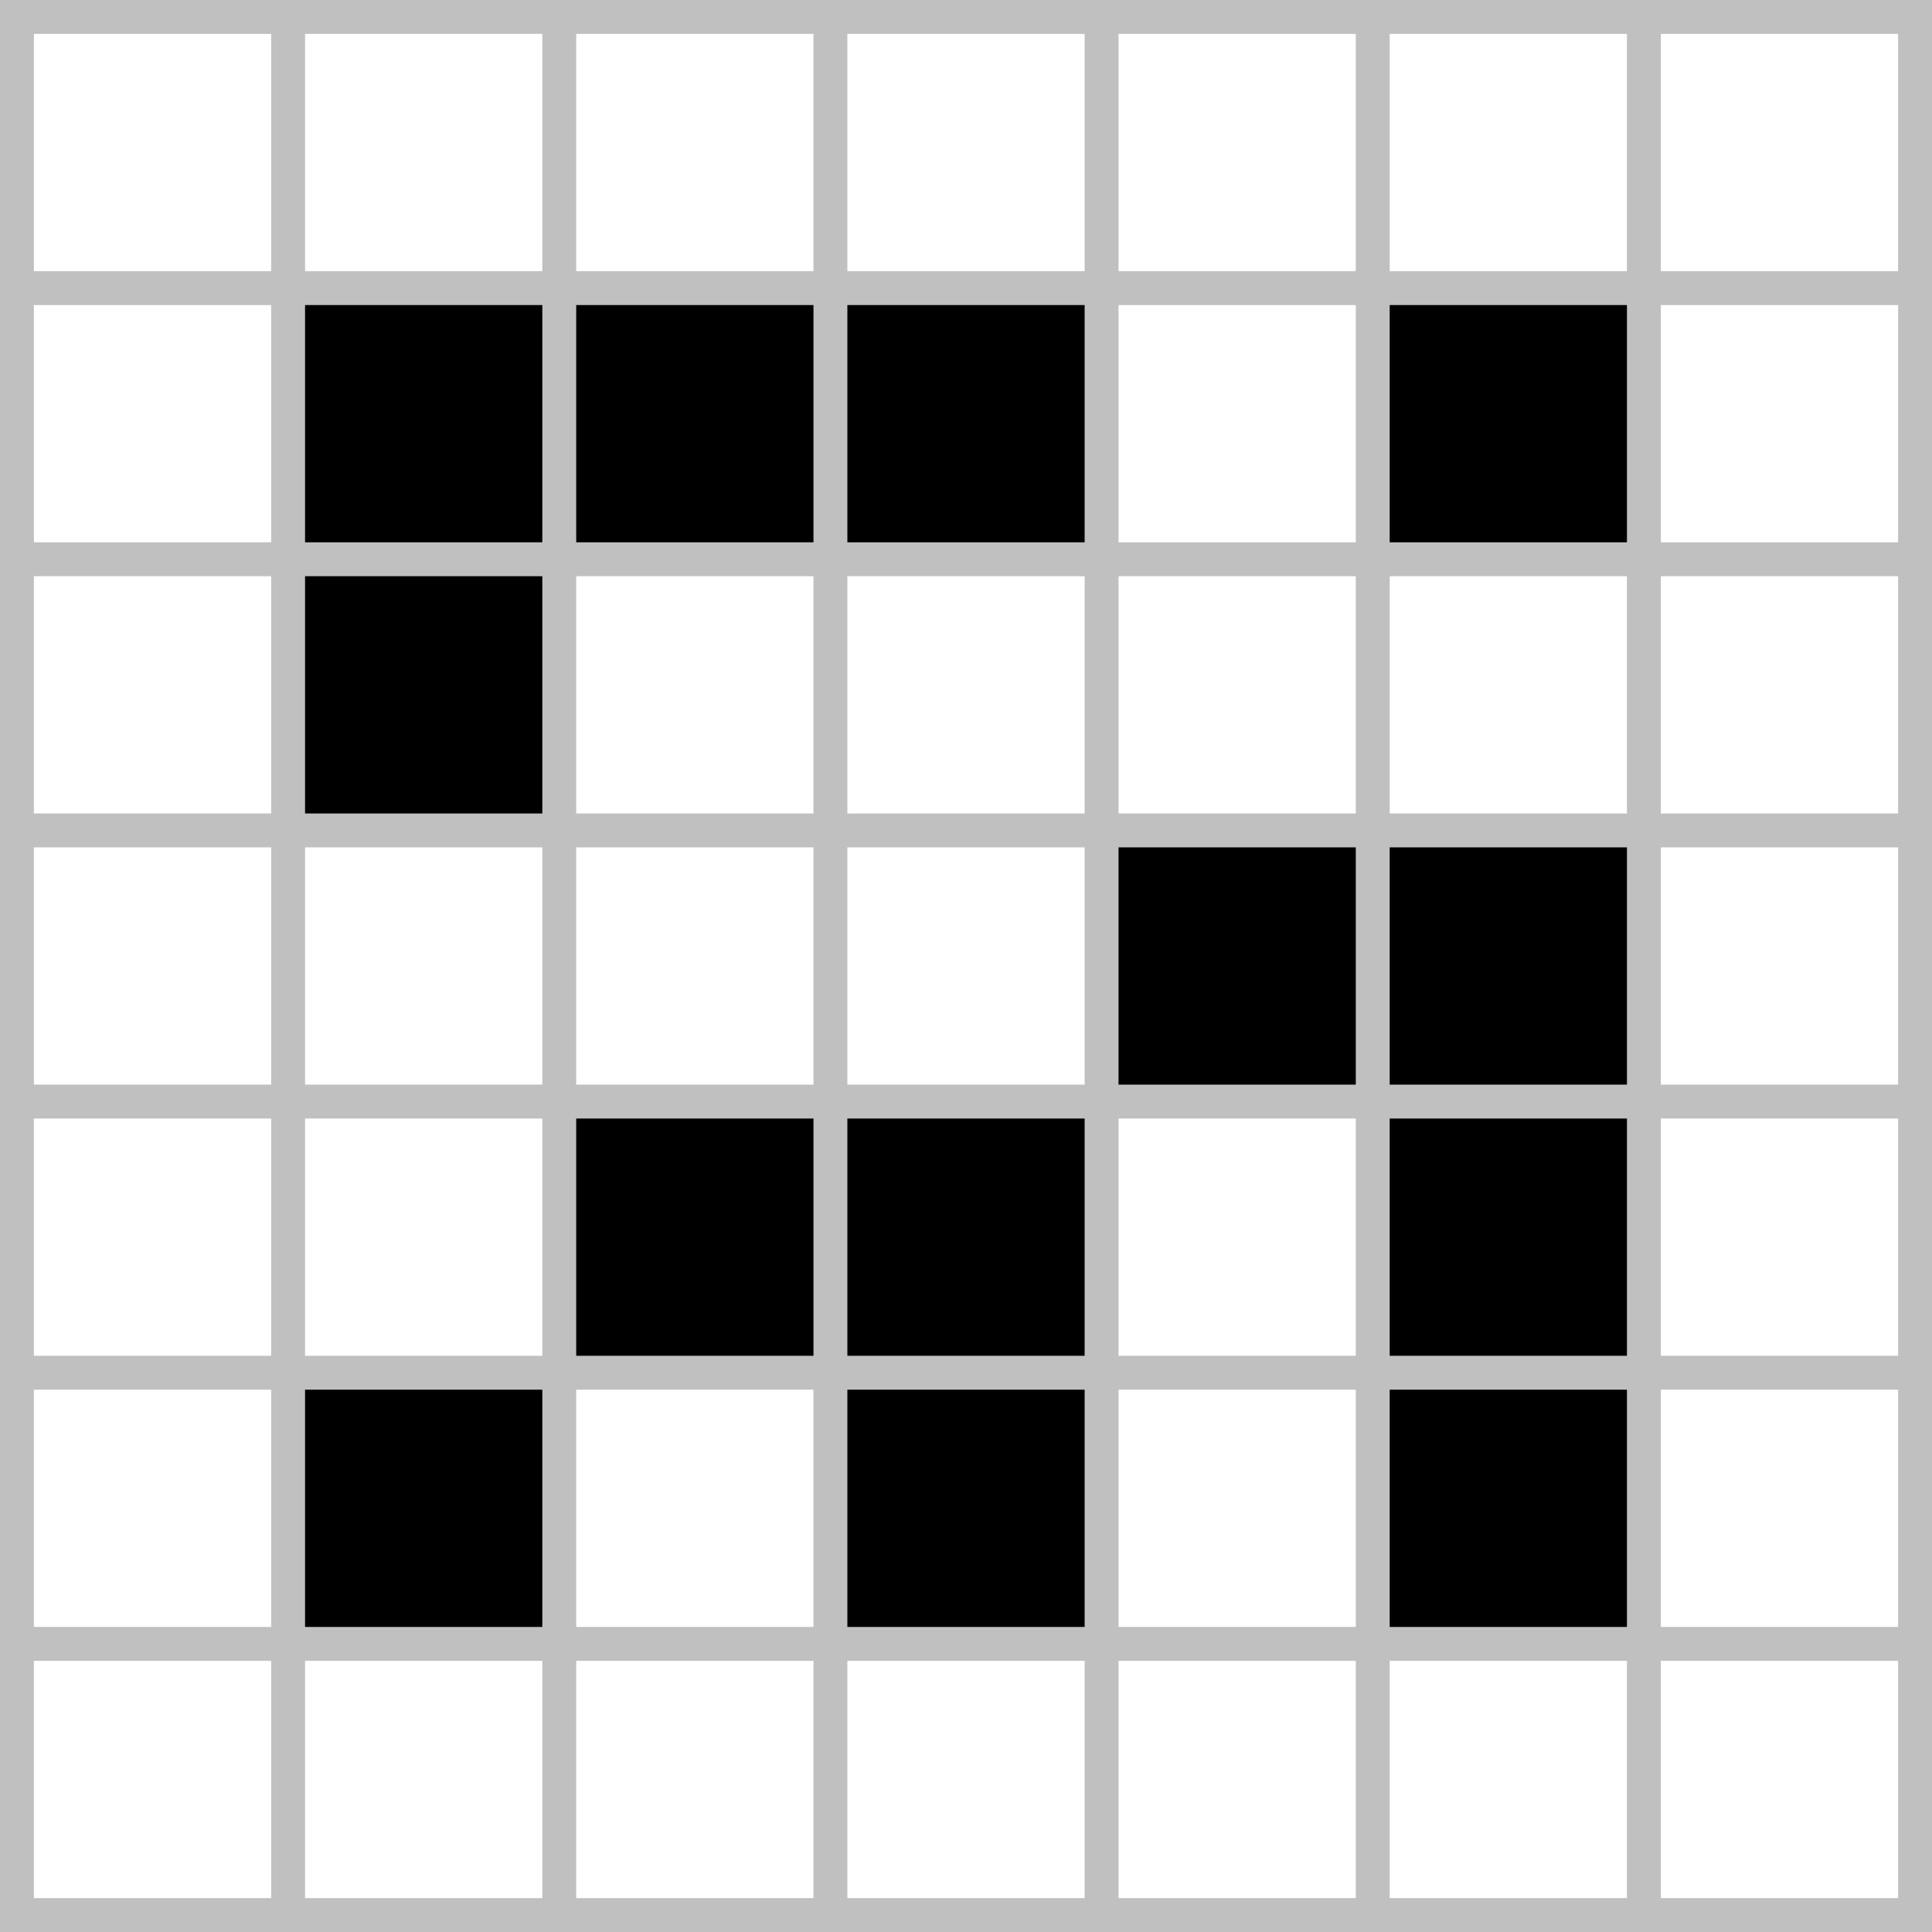
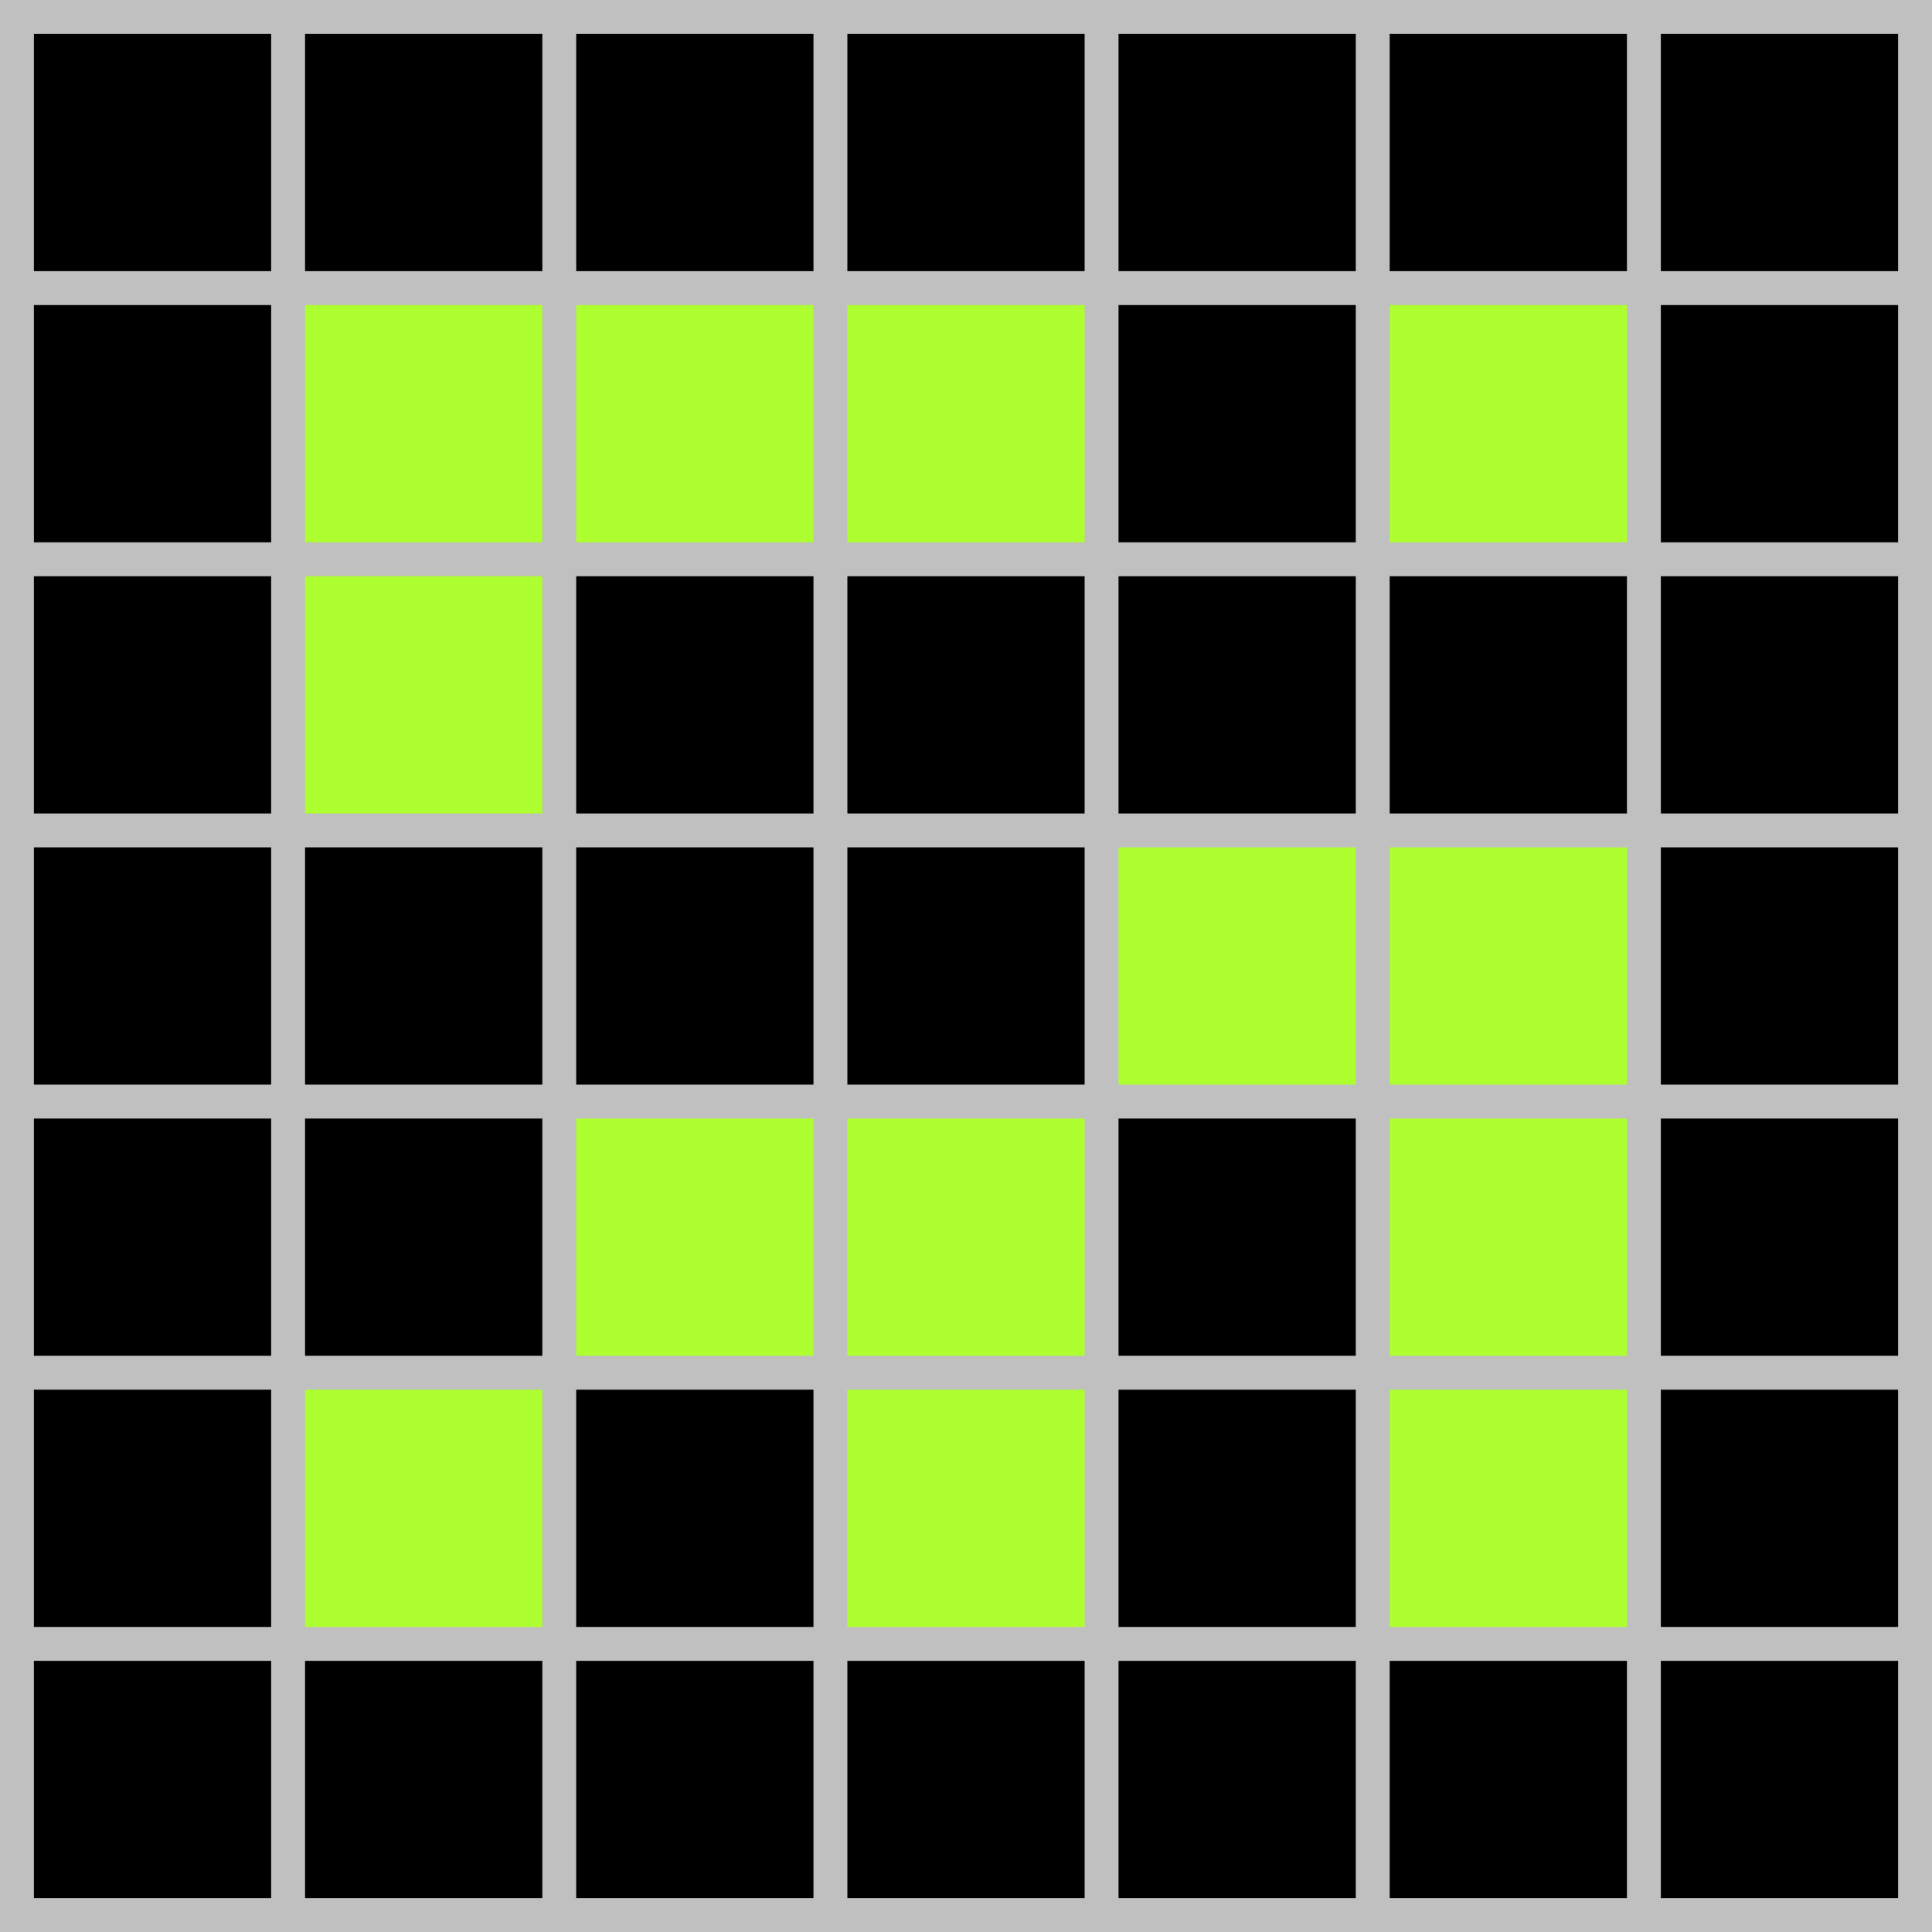
<svg xmlns="http://www.w3.org/2000/svg" viewBox="0 0 114 114" width="114" height="114">
-   <rect width="100%" height="100%" fill="#fff" />
-   <rect width="48" height="16" x="17" y="17" fill="#000" />
-   <rect width="16" height="16" x="81" y="17" fill="#000" />
-   <rect width="16" height="16" x="17" y="33" fill="#000" />
-   <rect width="32" height="16" x="65" y="49" fill="#000" />
-   <rect width="32" height="16" x="33" y="65" fill="#000" />
-   <rect width="16" height="32" x="81" y="65" fill="#000" />
-   <rect width="16" height="16" x="17" y="81" fill="#000" />
-   <rect width="16" height="16" x="49" y="81" fill="#000" />
+   <rect width="100%" height="100%" fill="black" />
+   <rect width="48" height="16" x="17" y="17" fill="greenyellow" />
+   <rect width="16" height="16" x="81" y="17" fill="greenyellow" />
+   <rect width="16" height="16" x="17" y="33" fill="greenyellow" />
+   <rect width="32" height="16" x="65" y="49" fill="greenyellow" />
+   <rect width="32" height="16" x="33" y="65" fill="greenyellow" />
+   <rect width="16" height="32" x="81" y="65" fill="greenyellow" />
+   <rect width="16" height="16" x="17" y="81" fill="greenyellow" />
+   <rect width="16" height="16" x="49" y="81" fill="greenyellow" />
  <line x1="57" y1="0" x2="57" y2="114" stroke="#c0c0c0" stroke-width="114" stroke-dasharray="2,14" />
  <line x1="0" y1="57" x2="114" y2="57" stroke="#c0c0c0" stroke-width="114" stroke-dasharray="2,14" />
</svg>
